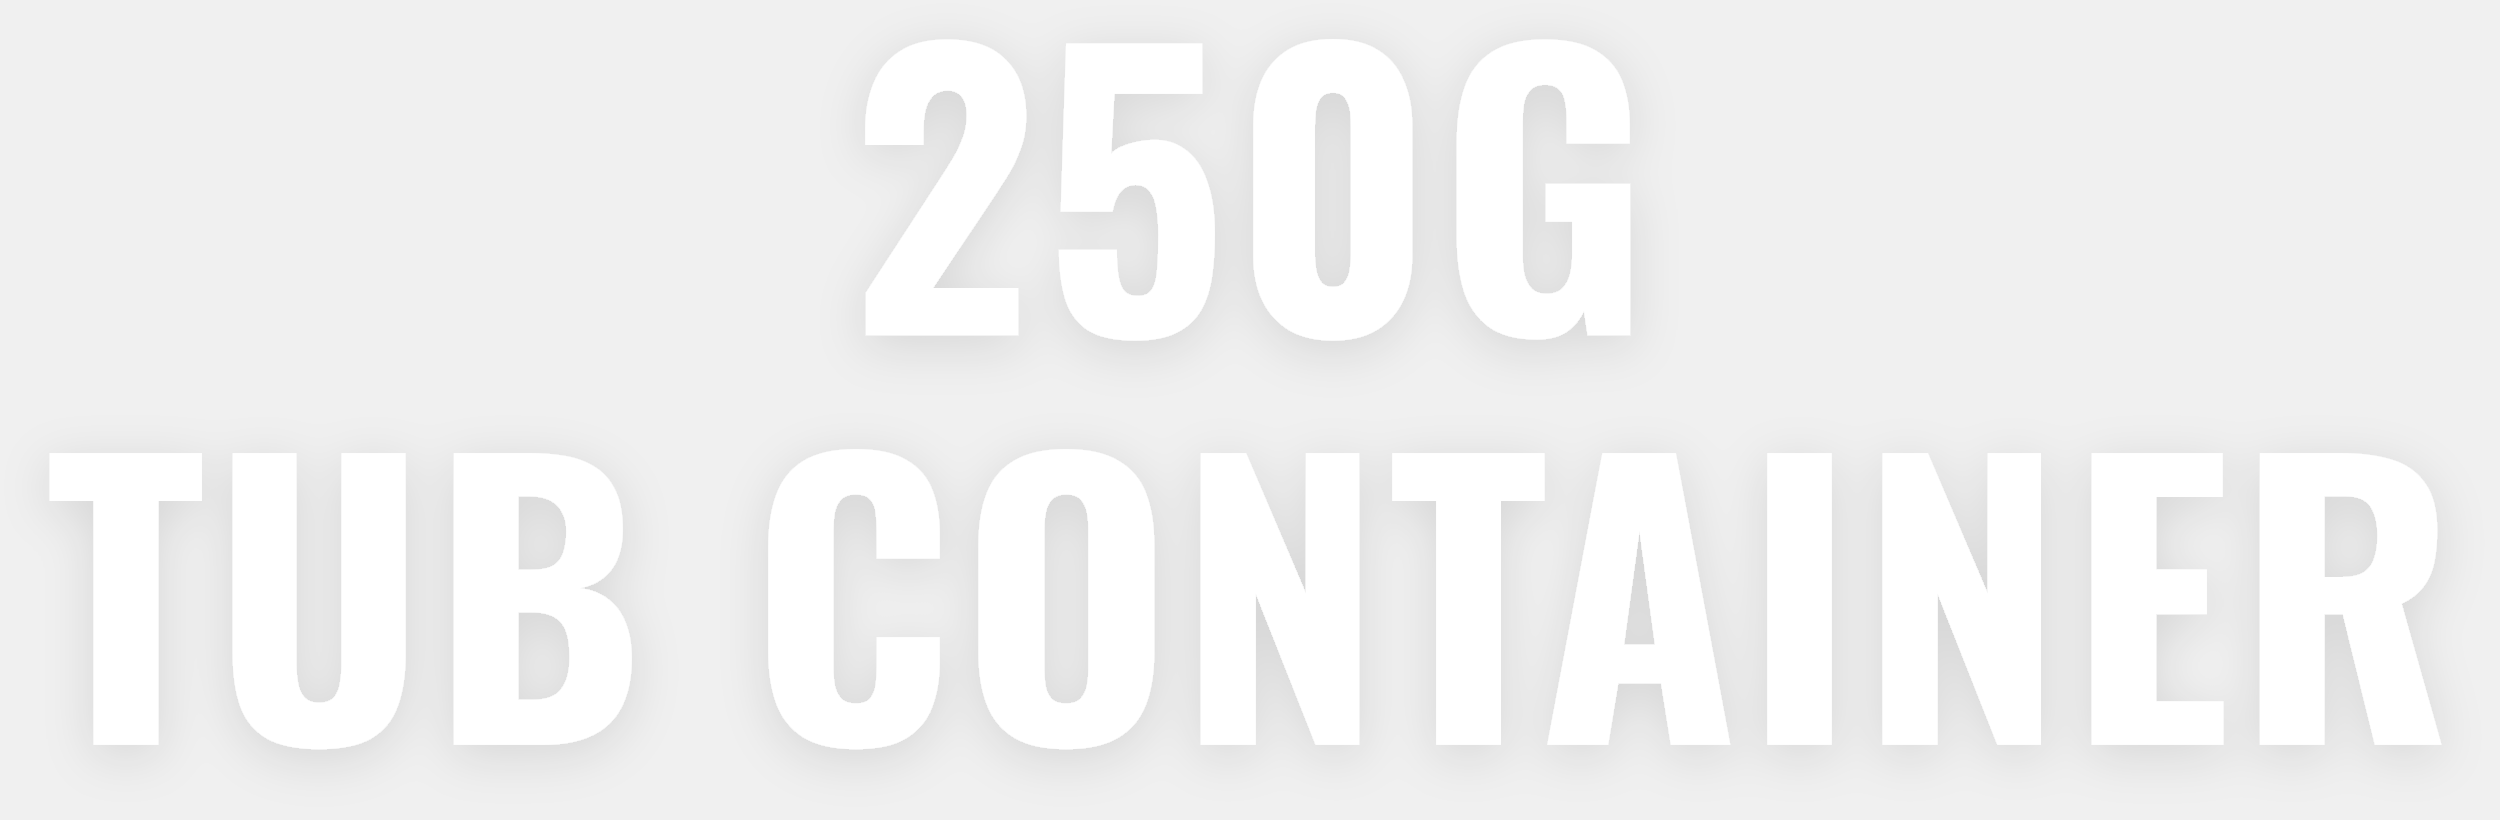
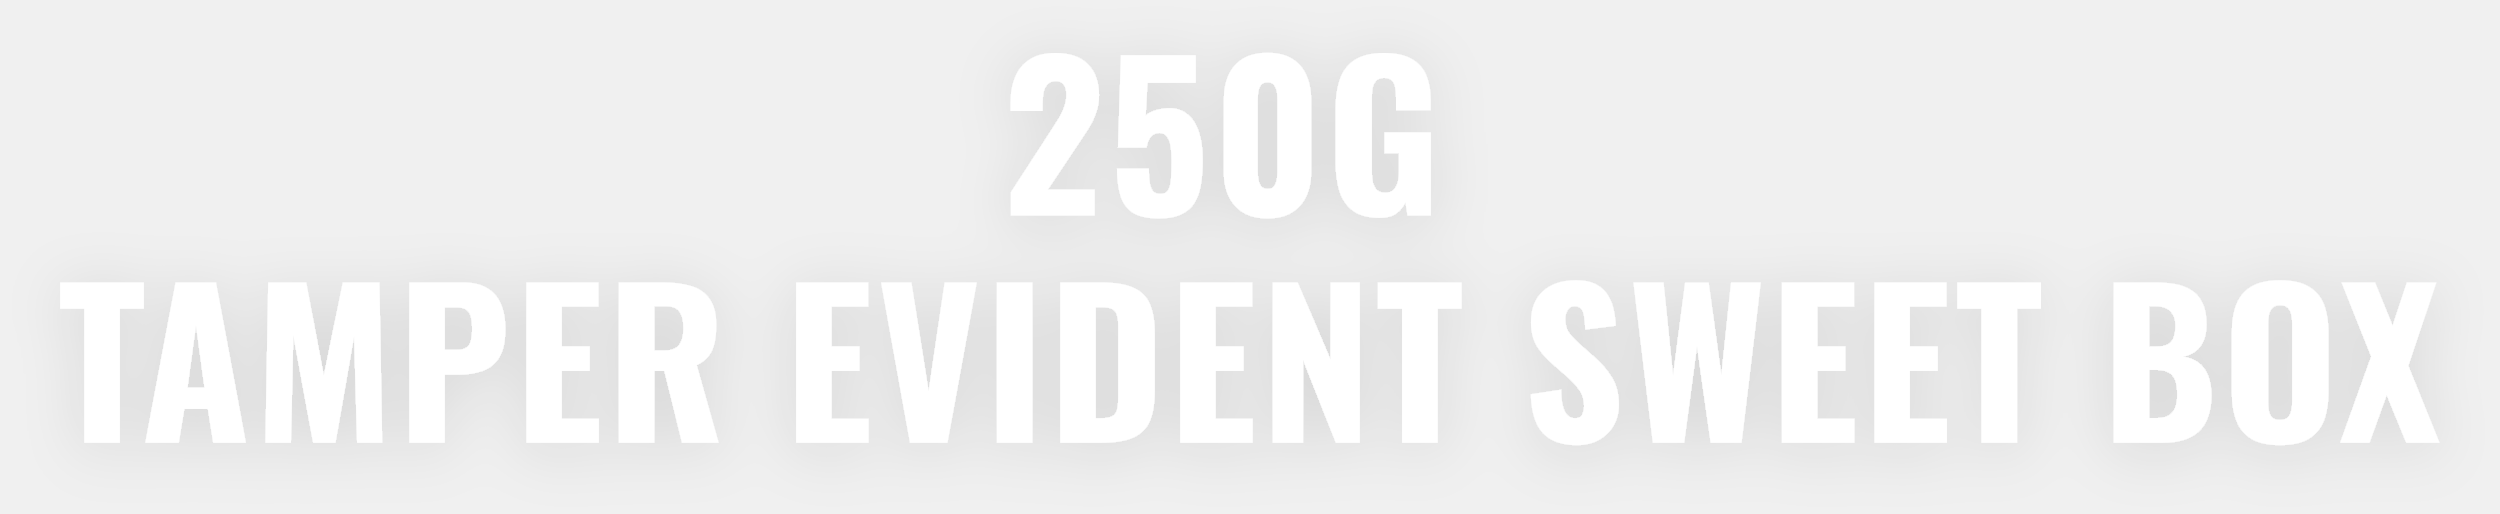
- <svg xmlns="http://www.w3.org/2000/svg" width="238" height="78" viewBox="0 0 238 78" fill="none">
-   <g filter="url(#filter0_d_967_4596)">
-     <path d="M82.434 31.911V27.864L89.088 17.644C89.591 16.89 90.06 16.158 90.494 15.449C90.951 14.74 91.317 14.02 91.591 13.288C91.889 12.557 92.037 11.791 92.037 10.991C92.037 10.19 91.877 9.596 91.557 9.207C91.237 8.819 90.803 8.624 90.254 8.624C89.637 8.624 89.156 8.796 88.814 9.139C88.471 9.482 88.231 9.939 88.093 10.511C87.979 11.082 87.922 11.722 87.922 12.431V13.803H82.366V12.328C82.366 10.682 82.629 9.219 83.155 7.938C83.681 6.635 84.515 5.618 85.658 4.886C86.802 4.131 88.299 3.754 90.151 3.754C92.643 3.754 94.518 4.406 95.776 5.709C97.056 6.989 97.696 8.784 97.696 11.094C97.696 12.214 97.513 13.254 97.147 14.214C96.805 15.175 96.336 16.112 95.741 17.027C95.17 17.918 94.552 18.856 93.889 19.839L88.814 27.418H96.942V31.911H82.434ZM108.077 32.426C106.042 32.426 104.498 32.071 103.447 31.362C102.418 30.631 101.72 29.613 101.355 28.31C100.989 27.007 100.806 25.498 100.806 23.783H106.328C106.328 24.835 106.385 25.692 106.499 26.355C106.613 27.018 106.819 27.498 107.116 27.796C107.436 28.07 107.882 28.196 108.454 28.173C109.048 28.15 109.471 27.91 109.723 27.453C109.974 26.995 110.123 26.344 110.169 25.498C110.237 24.629 110.272 23.589 110.272 22.377C110.272 21.462 110.214 20.651 110.1 19.942C110.009 19.233 109.803 18.673 109.483 18.261C109.185 17.827 108.728 17.61 108.111 17.61C107.539 17.61 107.071 17.816 106.705 18.227C106.339 18.639 106.076 19.279 105.916 20.148H100.977L101.492 4.131H114.456V8.933H106.087L105.779 14.66C106.007 14.34 106.442 14.066 107.082 13.837C107.722 13.586 108.408 13.426 109.14 13.357C110.557 13.197 111.746 13.46 112.707 14.146C113.69 14.809 114.421 15.826 114.901 17.198C115.404 18.57 115.656 20.25 115.656 22.24C115.656 23.726 115.565 25.098 115.382 26.355C115.199 27.59 114.844 28.664 114.318 29.579C113.793 30.471 113.027 31.168 112.021 31.671C111.015 32.174 109.7 32.426 108.077 32.426ZM126.898 32.426C125.229 32.426 123.834 32.094 122.714 31.431C121.593 30.745 120.747 29.808 120.176 28.619C119.604 27.43 119.318 26.047 119.318 24.469V11.882C119.318 10.259 119.581 8.841 120.107 7.63C120.656 6.395 121.491 5.435 122.611 4.749C123.731 4.063 125.16 3.72 126.898 3.72C128.636 3.72 130.053 4.063 131.151 4.749C132.271 5.435 133.094 6.395 133.62 7.63C134.169 8.841 134.443 10.259 134.443 11.882V24.469C134.443 26.024 134.157 27.407 133.586 28.619C133.014 29.808 132.168 30.745 131.048 31.431C129.927 32.094 128.544 32.426 126.898 32.426ZM126.898 27.316C127.447 27.316 127.835 27.144 128.064 26.801C128.315 26.435 128.464 26.024 128.51 25.566C128.578 25.086 128.613 24.675 128.613 24.332V12.02C128.613 11.631 128.59 11.196 128.544 10.716C128.498 10.213 128.35 9.779 128.098 9.413C127.87 9.024 127.469 8.83 126.898 8.83C126.326 8.83 125.915 9.024 125.663 9.413C125.435 9.779 125.297 10.213 125.252 10.716C125.206 11.196 125.183 11.631 125.183 12.02V24.332C125.183 24.675 125.217 25.086 125.286 25.566C125.355 26.024 125.503 26.435 125.732 26.801C125.983 27.144 126.372 27.316 126.898 27.316ZM146.303 32.323C144.382 32.323 142.862 31.923 141.741 31.122C140.644 30.322 139.855 29.202 139.375 27.761C138.918 26.298 138.689 24.617 138.689 22.72V13.391C138.689 11.425 138.94 9.722 139.443 8.281C139.946 6.841 140.804 5.732 142.016 4.955C143.25 4.154 144.919 3.754 147.023 3.754C149.081 3.754 150.693 4.097 151.859 4.783C153.048 5.469 153.893 6.418 154.397 7.63C154.9 8.841 155.151 10.259 155.151 11.882V13.666H149.149V11.402C149.149 10.808 149.103 10.259 149.012 9.756C148.943 9.253 148.761 8.853 148.463 8.556C148.189 8.235 147.732 8.075 147.091 8.075C146.428 8.075 145.948 8.258 145.651 8.624C145.354 8.967 145.159 9.402 145.068 9.927C144.999 10.453 144.965 11.002 144.965 11.574V24.435C144.965 25.052 145.022 25.635 145.137 26.184C145.274 26.71 145.502 27.144 145.823 27.487C146.165 27.807 146.646 27.967 147.263 27.967C147.903 27.967 148.395 27.796 148.738 27.453C149.081 27.11 149.321 26.664 149.458 26.115C149.595 25.566 149.664 24.983 149.664 24.366V21.108H147.16V17.507H155.185V31.911H151.138L150.795 29.613C150.43 30.391 149.892 31.042 149.184 31.568C148.475 32.071 147.514 32.323 146.303 32.323ZM8.904 70.911V47.693H4.72V43.131H19.227V47.693H15.077V70.911H8.904ZM30.384 71.323C28.258 71.323 26.589 70.98 25.377 70.294C24.188 69.585 23.353 68.568 22.873 67.242C22.393 65.892 22.153 64.246 22.153 62.303V43.131H28.223V63.229C28.223 63.8 28.269 64.372 28.361 64.944C28.452 65.515 28.646 65.984 28.944 66.35C29.264 66.716 29.744 66.898 30.384 66.898C31.047 66.898 31.527 66.716 31.825 66.35C32.122 65.984 32.305 65.515 32.373 64.944C32.465 64.372 32.51 63.8 32.51 63.229V43.131H38.615V62.303C38.615 64.246 38.364 65.892 37.861 67.242C37.38 68.568 36.546 69.585 35.357 70.294C34.168 70.98 32.51 71.323 30.384 71.323ZM43.207 70.911V43.131H50.443C51.632 43.131 52.753 43.223 53.804 43.406C54.879 43.589 55.828 43.943 56.651 44.469C57.474 44.972 58.114 45.704 58.572 46.664C59.052 47.601 59.292 48.847 59.292 50.402C59.292 51.523 59.12 52.471 58.777 53.249C58.457 54.003 57.989 54.609 57.371 55.066C56.777 55.524 56.056 55.832 55.211 55.992C56.285 56.13 57.188 56.484 57.92 57.056C58.652 57.604 59.2 58.347 59.566 59.285C59.955 60.222 60.149 61.354 60.149 62.68C60.149 64.121 59.955 65.367 59.566 66.418C59.2 67.447 58.663 68.293 57.954 68.956C57.245 69.619 56.365 70.111 55.313 70.431C54.285 70.751 53.096 70.911 51.747 70.911H43.207ZM49.346 66.624H50.649C51.998 66.624 52.924 66.281 53.427 65.595C53.953 64.909 54.216 63.903 54.216 62.577C54.216 61.526 54.102 60.691 53.873 60.074C53.644 59.456 53.267 59.01 52.741 58.736C52.215 58.439 51.507 58.29 50.615 58.29H49.346V66.624ZM49.346 54.243H50.546C51.484 54.243 52.193 54.106 52.673 53.832C53.153 53.535 53.473 53.111 53.633 52.563C53.816 52.014 53.907 51.351 53.907 50.574C53.907 49.842 53.77 49.236 53.496 48.756C53.244 48.253 52.856 47.876 52.33 47.624C51.827 47.373 51.187 47.247 50.409 47.247H49.346V54.243ZM81.473 71.323C79.369 71.323 77.7 70.945 76.466 70.191C75.254 69.413 74.396 68.339 73.893 66.967C73.39 65.572 73.139 63.938 73.139 62.063V52.048C73.139 50.128 73.39 48.482 73.893 47.11C74.396 45.715 75.254 44.64 76.466 43.886C77.7 43.131 79.369 42.754 81.473 42.754C83.531 42.754 85.131 43.097 86.274 43.783C87.44 44.446 88.263 45.383 88.743 46.595C89.224 47.807 89.464 49.202 89.464 50.779V53.18H83.462V50.402C83.462 49.853 83.428 49.328 83.359 48.825C83.313 48.322 83.153 47.91 82.879 47.59C82.605 47.247 82.136 47.075 81.473 47.075C80.832 47.075 80.352 47.247 80.032 47.59C79.735 47.933 79.541 48.367 79.449 48.893C79.381 49.396 79.346 49.933 79.346 50.505V63.572C79.346 64.189 79.392 64.761 79.484 65.287C79.598 65.79 79.804 66.201 80.101 66.521C80.421 66.819 80.878 66.967 81.473 66.967C82.113 66.967 82.57 66.807 82.845 66.487C83.119 66.144 83.29 65.71 83.359 65.184C83.428 64.658 83.462 64.121 83.462 63.572V60.657H89.464V63.057C89.464 64.635 89.224 66.052 88.743 67.31C88.286 68.545 87.475 69.528 86.308 70.26C85.165 70.968 83.553 71.323 81.473 71.323ZM101.484 71.323C99.403 71.323 97.757 70.957 96.545 70.225C95.333 69.494 94.464 68.442 93.939 67.07C93.413 65.698 93.15 64.063 93.15 62.166V51.843C93.15 49.922 93.413 48.287 93.939 46.938C94.464 45.589 95.333 44.56 96.545 43.852C97.757 43.12 99.403 42.754 101.484 42.754C103.587 42.754 105.245 43.12 106.457 43.852C107.691 44.56 108.571 45.589 109.097 46.938C109.623 48.287 109.886 49.922 109.886 51.843V62.166C109.886 64.063 109.623 65.698 109.097 67.07C108.571 68.442 107.691 69.494 106.457 70.225C105.245 70.957 103.587 71.323 101.484 71.323ZM101.484 66.967C102.124 66.967 102.593 66.807 102.89 66.487C103.187 66.167 103.381 65.755 103.473 65.252C103.564 64.749 103.61 64.235 103.61 63.709V50.334C103.61 49.785 103.564 49.27 103.473 48.79C103.381 48.287 103.187 47.876 102.89 47.556C102.593 47.236 102.124 47.075 101.484 47.075C100.889 47.075 100.443 47.236 100.146 47.556C99.849 47.876 99.654 48.287 99.563 48.79C99.472 49.27 99.426 49.785 99.426 50.334V63.709C99.426 64.235 99.46 64.749 99.529 65.252C99.62 65.755 99.803 66.167 100.077 66.487C100.375 66.807 100.843 66.967 101.484 66.967ZM114.308 70.911V43.131H118.629L124.323 56.507V43.131H129.398V70.911H125.249L119.555 56.507V70.911H114.308ZM136.722 70.911V47.693H132.538V43.131H147.045V47.693H142.895V70.911H136.722ZM147.299 70.911L152.546 43.131H159.542L164.721 70.911H159.062L158.136 65.046H154.055L153.095 70.911H147.299ZM154.604 61.377H157.553L156.078 50.539L154.604 61.377ZM168.246 70.911V43.131H174.385V70.911H168.246ZM179.213 70.911V43.131H183.535L189.228 56.507V43.131H194.303V70.911H190.154L184.461 56.507V70.911H179.213ZM199.124 70.911V43.131H211.607V47.316H205.263V54.209H210.098V58.462H205.263V66.761H211.676V70.911H199.124ZM215.149 70.911V43.131H222.797C224.672 43.131 226.295 43.337 227.667 43.749C229.039 44.16 230.102 44.903 230.857 45.978C231.634 47.03 232.023 48.527 232.023 50.471C232.023 51.614 231.931 52.631 231.748 53.523C231.565 54.415 231.222 55.192 230.719 55.855C230.239 56.495 229.542 57.033 228.627 57.467L232.434 70.911H226.089L223.037 58.462H221.288V70.911H215.149ZM221.288 54.929H223.003C223.872 54.929 224.546 54.781 225.026 54.483C225.506 54.163 225.838 53.717 226.021 53.146C226.227 52.551 226.329 51.843 226.329 51.02C226.329 49.831 226.112 48.905 225.678 48.242C225.243 47.578 224.443 47.247 223.277 47.247H221.288V54.929Z" fill="white" />
+ <svg xmlns="http://www.w3.org/2000/svg" width="341" height="70" viewBox="0 0 341 70" fill="none">
+   <g filter="url(#filter0_d_2539_6483)">
+     <path d="M137.894 29.395V26.209L143.132 18.163C143.528 17.569 143.897 16.992 144.239 16.434C144.599 15.877 144.887 15.309 145.103 14.733C145.337 14.158 145.454 13.555 145.454 12.925C145.454 12.294 145.328 11.826 145.076 11.521C144.824 11.214 144.482 11.062 144.05 11.062C143.564 11.062 143.186 11.197 142.916 11.466C142.646 11.736 142.457 12.097 142.349 12.546C142.259 12.996 142.214 13.501 142.214 14.059V15.139H137.84V13.977C137.84 12.681 138.047 11.53 138.461 10.521C138.875 9.496 139.532 8.695 140.432 8.119C141.332 7.525 142.511 7.228 143.969 7.228C145.931 7.228 147.407 7.741 148.397 8.767C149.405 9.775 149.909 11.188 149.909 13.005C149.909 13.887 149.765 14.707 149.477 15.463C149.207 16.218 148.838 16.956 148.37 17.677C147.92 18.378 147.434 19.116 146.912 19.89L142.916 25.858H149.315V29.395H137.894ZM158.081 29.799C156.479 29.799 155.264 29.52 154.436 28.962C153.626 28.387 153.077 27.585 152.789 26.559C152.501 25.534 152.357 24.346 152.357 22.995H156.704C156.704 23.823 156.749 24.498 156.839 25.02C156.929 25.543 157.091 25.921 157.325 26.154C157.577 26.37 157.928 26.47 158.378 26.451C158.846 26.433 159.179 26.244 159.377 25.884C159.575 25.524 159.692 25.012 159.728 24.346C159.782 23.662 159.809 22.843 159.809 21.889C159.809 21.169 159.764 20.529 159.674 19.971C159.602 19.413 159.44 18.973 159.188 18.648C158.954 18.306 158.594 18.136 158.108 18.136C157.658 18.136 157.289 18.297 157.001 18.622C156.713 18.945 156.506 19.45 156.38 20.134H152.492L152.897 7.525H163.103V11.305H156.515L156.272 15.813C156.452 15.562 156.794 15.345 157.298 15.165C157.802 14.967 158.342 14.841 158.918 14.787C160.034 14.662 160.97 14.868 161.726 15.409C162.5 15.931 163.076 16.732 163.454 17.811C163.85 18.892 164.048 20.215 164.048 21.78C164.048 22.951 163.976 24.03 163.832 25.02C163.688 25.992 163.409 26.838 162.995 27.558C162.581 28.261 161.978 28.809 161.186 29.206C160.394 29.602 159.359 29.799 158.081 29.799ZM172.899 29.799C171.585 29.799 170.487 29.538 169.605 29.017C168.723 28.477 168.057 27.738 167.607 26.802C167.157 25.866 166.932 24.777 166.932 23.535V13.627C166.932 12.348 167.139 11.232 167.553 10.278C167.985 9.307 168.642 8.551 169.524 8.011C170.406 7.471 171.531 7.201 172.899 7.201C174.267 7.201 175.383 7.471 176.247 8.011C177.129 8.551 177.777 9.307 178.191 10.278C178.623 11.232 178.839 12.348 178.839 13.627V23.535C178.839 24.759 178.614 25.849 178.164 26.802C177.714 27.738 177.048 28.477 176.166 29.017C175.284 29.538 174.195 29.799 172.899 29.799ZM172.899 25.776C173.331 25.776 173.637 25.642 173.817 25.372C174.015 25.084 174.132 24.759 174.168 24.399C174.222 24.021 174.249 23.698 174.249 23.427V13.735C174.249 13.428 174.231 13.086 174.195 12.709C174.159 12.312 174.042 11.97 173.844 11.682C173.664 11.377 173.349 11.223 172.899 11.223C172.449 11.223 172.125 11.377 171.927 11.682C171.747 11.97 171.639 12.312 171.603 12.709C171.567 13.086 171.549 13.428 171.549 13.735V23.427C171.549 23.698 171.576 24.021 171.63 24.399C171.684 24.759 171.801 25.084 171.981 25.372C172.179 25.642 172.485 25.776 172.899 25.776ZM188.175 29.718C186.663 29.718 185.466 29.404 184.584 28.773C183.72 28.143 183.099 27.262 182.721 26.128C182.361 24.976 182.181 23.652 182.181 22.159V14.815C182.181 13.267 182.379 11.925 182.775 10.791C183.171 9.658 183.846 8.785 184.8 8.173C185.772 7.543 187.086 7.228 188.742 7.228C190.362 7.228 191.631 7.498 192.549 8.038C193.485 8.578 194.151 9.325 194.547 10.278C194.943 11.232 195.141 12.348 195.141 13.627V15.03H190.416V13.248C190.416 12.78 190.38 12.348 190.308 11.953C190.254 11.556 190.11 11.242 189.876 11.008C189.66 10.755 189.3 10.63 188.796 10.63C188.274 10.63 187.896 10.774 187.662 11.062C187.428 11.332 187.275 11.674 187.203 12.088C187.149 12.502 187.122 12.934 187.122 13.383V23.509C187.122 23.994 187.167 24.453 187.257 24.886C187.365 25.299 187.545 25.642 187.797 25.912C188.067 26.163 188.445 26.29 188.931 26.29C189.435 26.29 189.822 26.154 190.092 25.884C190.362 25.614 190.551 25.264 190.659 24.831C190.767 24.399 190.821 23.941 190.821 23.454V20.89H188.85V18.055H195.168V29.395H191.982L191.712 27.585C191.424 28.198 191.001 28.71 190.443 29.125C189.885 29.52 189.129 29.718 188.175 29.718ZM11.494 60.395V42.115H8.2V38.525H19.621V42.115H16.354V60.395H11.494ZM19.82 60.395L23.951 38.525H29.459L33.536 60.395H29.081L28.352 55.778H25.139L24.383 60.395H19.82ZM25.571 52.889H27.893L26.732 44.356L25.571 52.889ZM36.203 60.395L36.581 38.525H41.765L44.168 51.242L46.76 38.525H51.755L52.133 60.395H48.704L48.299 45.842L45.761 60.395H42.71L40.01 45.733L39.686 60.395H36.203ZM55.835 60.395V38.525H63.179C64.493 38.525 65.573 38.776 66.419 39.281C67.265 39.767 67.895 40.486 68.309 41.441C68.723 42.377 68.93 43.52 68.93 44.87C68.93 46.562 68.651 47.858 68.093 48.758C67.535 49.639 66.779 50.252 65.825 50.593C64.871 50.935 63.8 51.106 62.612 51.106H60.668V60.395H55.835ZM60.668 47.731H62.288C62.882 47.731 63.332 47.623 63.638 47.407C63.944 47.191 64.142 46.867 64.232 46.435C64.34 46.004 64.394 45.455 64.394 44.788C64.394 44.23 64.349 43.745 64.259 43.331C64.187 42.898 63.998 42.556 63.692 42.304C63.386 42.053 62.909 41.926 62.261 41.926H60.668V47.731ZM71.8 60.395V38.525H81.628V41.819H76.633V47.245H80.44V50.593H76.633V57.127H81.682V60.395H71.8ZM84.416 60.395V38.525H90.437C91.913 38.525 93.191 38.687 94.271 39.011C95.351 39.334 96.188 39.919 96.782 40.766C97.394 41.593 97.7 42.773 97.7 44.303C97.7 45.203 97.628 46.004 97.484 46.706C97.34 47.407 97.07 48.02 96.674 48.541C96.296 49.045 95.747 49.468 95.027 49.81L98.024 60.395H93.029L90.626 50.593H89.249V60.395H84.416ZM89.249 47.812H90.599C91.283 47.812 91.814 47.696 92.192 47.462C92.57 47.209 92.831 46.858 92.975 46.408C93.137 45.941 93.218 45.383 93.218 44.734C93.218 43.798 93.047 43.069 92.705 42.547C92.363 42.026 91.733 41.764 90.815 41.764H89.249V47.812ZM108.594 60.395V38.525H118.422V41.819H113.427V47.245H117.234V50.593H113.427V57.127H118.476V60.395H108.594ZM124.126 60.395L120.184 38.525H124.315L126.664 53.374L128.851 38.525H133.225L129.229 60.395H124.126ZM135.989 60.395V38.525H140.822V60.395H135.989ZM144.623 60.395V38.525H150.158C152.066 38.525 153.551 38.767 154.613 39.254C155.675 39.721 156.422 40.468 156.854 41.495C157.286 42.502 157.502 43.816 157.502 45.437V53.374C157.502 55.013 157.286 56.353 156.854 57.398C156.422 58.423 155.675 59.179 154.613 59.666C153.569 60.151 152.102 60.395 150.212 60.395H144.623ZM149.456 57.047H150.212C150.95 57.047 151.481 56.938 151.805 56.722C152.129 56.507 152.327 56.182 152.399 55.751C152.489 55.319 152.534 54.779 152.534 54.13V44.599C152.534 43.952 152.48 43.429 152.372 43.033C152.282 42.638 152.075 42.349 151.751 42.169C151.427 41.989 150.905 41.9 150.185 41.9H149.456V57.047ZM160.983 60.395V38.525H170.811V41.819H165.816V47.245H169.623V50.593H165.816V57.127H170.865V60.395H160.983ZM173.599 60.395V38.525H177.001L181.483 49.054V38.525H185.479V60.395H182.212L177.73 49.054V60.395H173.599ZM191.245 60.395V42.115H187.951V38.525H199.372V42.115H196.105V60.395H191.245ZM215.091 60.718C213.723 60.718 212.58 60.475 211.662 59.989C210.744 59.504 210.051 58.757 209.583 57.748C209.115 56.722 208.854 55.4 208.8 53.779L212.931 53.158C212.949 54.094 213.03 54.85 213.174 55.426C213.336 56.002 213.552 56.416 213.822 56.669C214.11 56.92 214.452 57.047 214.848 57.047C215.352 57.047 215.676 56.876 215.82 56.533C215.982 56.191 216.063 55.831 216.063 55.453C216.063 54.553 215.847 53.797 215.415 53.185C214.983 52.556 214.398 51.925 213.66 51.295L211.77 49.648C210.942 48.947 210.24 48.154 209.664 47.273C209.106 46.373 208.827 45.266 208.827 43.952C208.827 42.097 209.376 40.684 210.474 39.712C211.572 38.722 213.066 38.227 214.956 38.227C216.126 38.227 217.062 38.425 217.764 38.822C218.484 39.218 219.024 39.739 219.384 40.388C219.762 41.017 220.014 41.693 220.14 42.413C220.284 43.114 220.365 43.789 220.383 44.438L216.225 44.95C216.207 44.303 216.162 43.745 216.09 43.276C216.036 42.791 215.91 42.422 215.712 42.169C215.514 41.9 215.208 41.764 214.794 41.764C214.344 41.764 214.011 41.953 213.795 42.331C213.597 42.709 213.498 43.087 213.498 43.465C213.498 44.276 213.687 44.941 214.065 45.464C214.461 45.968 214.974 46.498 215.604 47.056L217.413 48.65C218.367 49.459 219.168 50.377 219.816 51.404C220.482 52.429 220.815 53.699 220.815 55.211C220.815 56.236 220.581 57.172 220.113 58.019C219.645 58.846 218.979 59.504 218.115 59.989C217.269 60.475 216.261 60.718 215.091 60.718ZM225.45 60.395L222.804 38.525H226.908L228.204 51.269L229.851 38.551H233.064L234.792 51.188L236.115 38.525H240.165L237.546 60.395H233.334L231.471 47.191L229.716 60.395H225.45ZM243.061 60.395V38.525H252.889V41.819H247.894V47.245H251.701V50.593H247.894V57.127H252.943V60.395H243.061ZM255.677 60.395V38.525H265.505V41.819H260.51V47.245H264.317V50.593H260.51V57.127H265.559V60.395H255.677ZM270.265 60.395V42.115H266.971V38.525H278.392V42.115H275.125V60.395H270.265ZM288.305 60.395V38.525H294.002C294.938 38.525 295.82 38.596 296.648 38.74C297.494 38.885 298.241 39.163 298.889 39.578C299.537 39.974 300.041 40.55 300.401 41.306C300.779 42.044 300.968 43.025 300.968 44.248C300.968 45.13 300.833 45.877 300.563 46.489C300.311 47.084 299.942 47.56 299.456 47.92C298.988 48.281 298.421 48.523 297.755 48.65C298.601 48.758 299.312 49.036 299.888 49.486C300.464 49.919 300.896 50.504 301.184 51.242C301.49 51.98 301.643 52.87 301.643 53.914C301.643 55.048 301.49 56.029 301.184 56.858C300.896 57.667 300.473 58.334 299.915 58.855C299.357 59.377 298.664 59.764 297.836 60.017C297.026 60.269 296.09 60.395 295.028 60.395H288.305ZM293.138 57.02H294.164C295.226 57.02 295.955 56.749 296.351 56.209C296.765 55.669 296.972 54.877 296.972 53.834C296.972 53.005 296.882 52.349 296.702 51.862C296.522 51.377 296.225 51.026 295.811 50.809C295.397 50.575 294.839 50.459 294.137 50.459H293.138V57.02ZM293.138 47.273H294.083C294.821 47.273 295.379 47.164 295.757 46.949C296.135 46.715 296.387 46.382 296.513 45.95C296.657 45.517 296.729 44.995 296.729 44.383C296.729 43.807 296.621 43.331 296.405 42.953C296.207 42.556 295.901 42.26 295.487 42.062C295.091 41.864 294.587 41.764 293.975 41.764H293.138V47.273ZM310.982 60.718C309.344 60.718 308.048 60.431 307.094 59.855C306.14 59.279 305.456 58.45 305.042 57.37C304.628 56.291 304.421 55.004 304.421 53.51V45.383C304.421 43.87 304.628 42.584 305.042 41.522C305.456 40.459 306.14 39.65 307.094 39.092C308.048 38.516 309.344 38.227 310.982 38.227C312.638 38.227 313.943 38.516 314.897 39.092C315.869 39.65 316.562 40.459 316.976 41.522C317.39 42.584 317.597 43.87 317.597 45.383V53.51C317.597 55.004 317.39 56.291 316.976 57.37C316.562 58.45 315.869 59.279 314.897 59.855C313.943 60.431 312.638 60.718 310.982 60.718ZM310.982 57.289C311.486 57.289 311.855 57.163 312.089 56.911C312.323 56.66 312.476 56.336 312.548 55.94C312.62 55.544 312.656 55.139 312.656 54.724V44.194C312.656 43.763 312.62 43.358 312.548 42.98C312.476 42.584 312.323 42.26 312.089 42.008C311.855 41.755 311.486 41.63 310.982 41.63C310.514 41.63 310.163 41.755 309.929 42.008C309.695 42.26 309.542 42.584 309.47 42.98C309.398 43.358 309.362 43.763 309.362 44.194V54.724C309.362 55.139 309.389 55.544 309.443 55.94C309.515 56.336 309.659 56.66 309.875 56.911C310.109 57.163 310.478 57.289 310.982 57.289ZM319.199 60.395L323.438 48.623L319.388 38.525H323.951L326.354 44.438L328.298 38.525H332.321L328.487 49.892L332.753 60.395H328.217L325.544 53.861L323.195 60.395H319.199Z" fill="white" />
  </g>
  <defs>
-     <filter id="filter0_d_967_4596" x="-0" y="-0" width="237.154" height="77.043" filterUnits="userSpaceOnUse" color-interpolation-filters="sRGB">
+     <filter id="filter0_d_2539_6483" x="0" y="-0.001" width="340.953" height="69.919" filterUnits="userSpaceOnUse" color-interpolation-filters="sRGB">
      <feFlood flood-opacity="0" result="BackgroundImageFix" />
      <feColorMatrix in="SourceAlpha" type="matrix" values="0 0 0 0 0 0 0 0 0 0 0 0 0 0 0 0 0 0 127 0" result="hardAlpha" />
      <feOffset dy="1" />
-       <feGaussianBlur stdDeviation="2.36" />
+       <feGaussianBlur stdDeviation="4.1" />
      <feComposite in2="hardAlpha" operator="out" />
      <feColorMatrix type="matrix" values="0 0 0 0 0 0 0 0 0 0 0 0 0 0 0 0 0 0 0.11 0" />
-       <feBlend mode="normal" in2="BackgroundImageFix" result="effect1_dropShadow_967_4596" />
-       <feBlend mode="normal" in="SourceGraphic" in2="effect1_dropShadow_967_4596" result="shape" />
+       <feBlend mode="normal" in2="BackgroundImageFix" result="effect1_dropShadow_2539_6483" />
+       <feBlend mode="normal" in="SourceGraphic" in2="effect1_dropShadow_2539_6483" result="shape" />
    </filter>
  </defs>
</svg>
